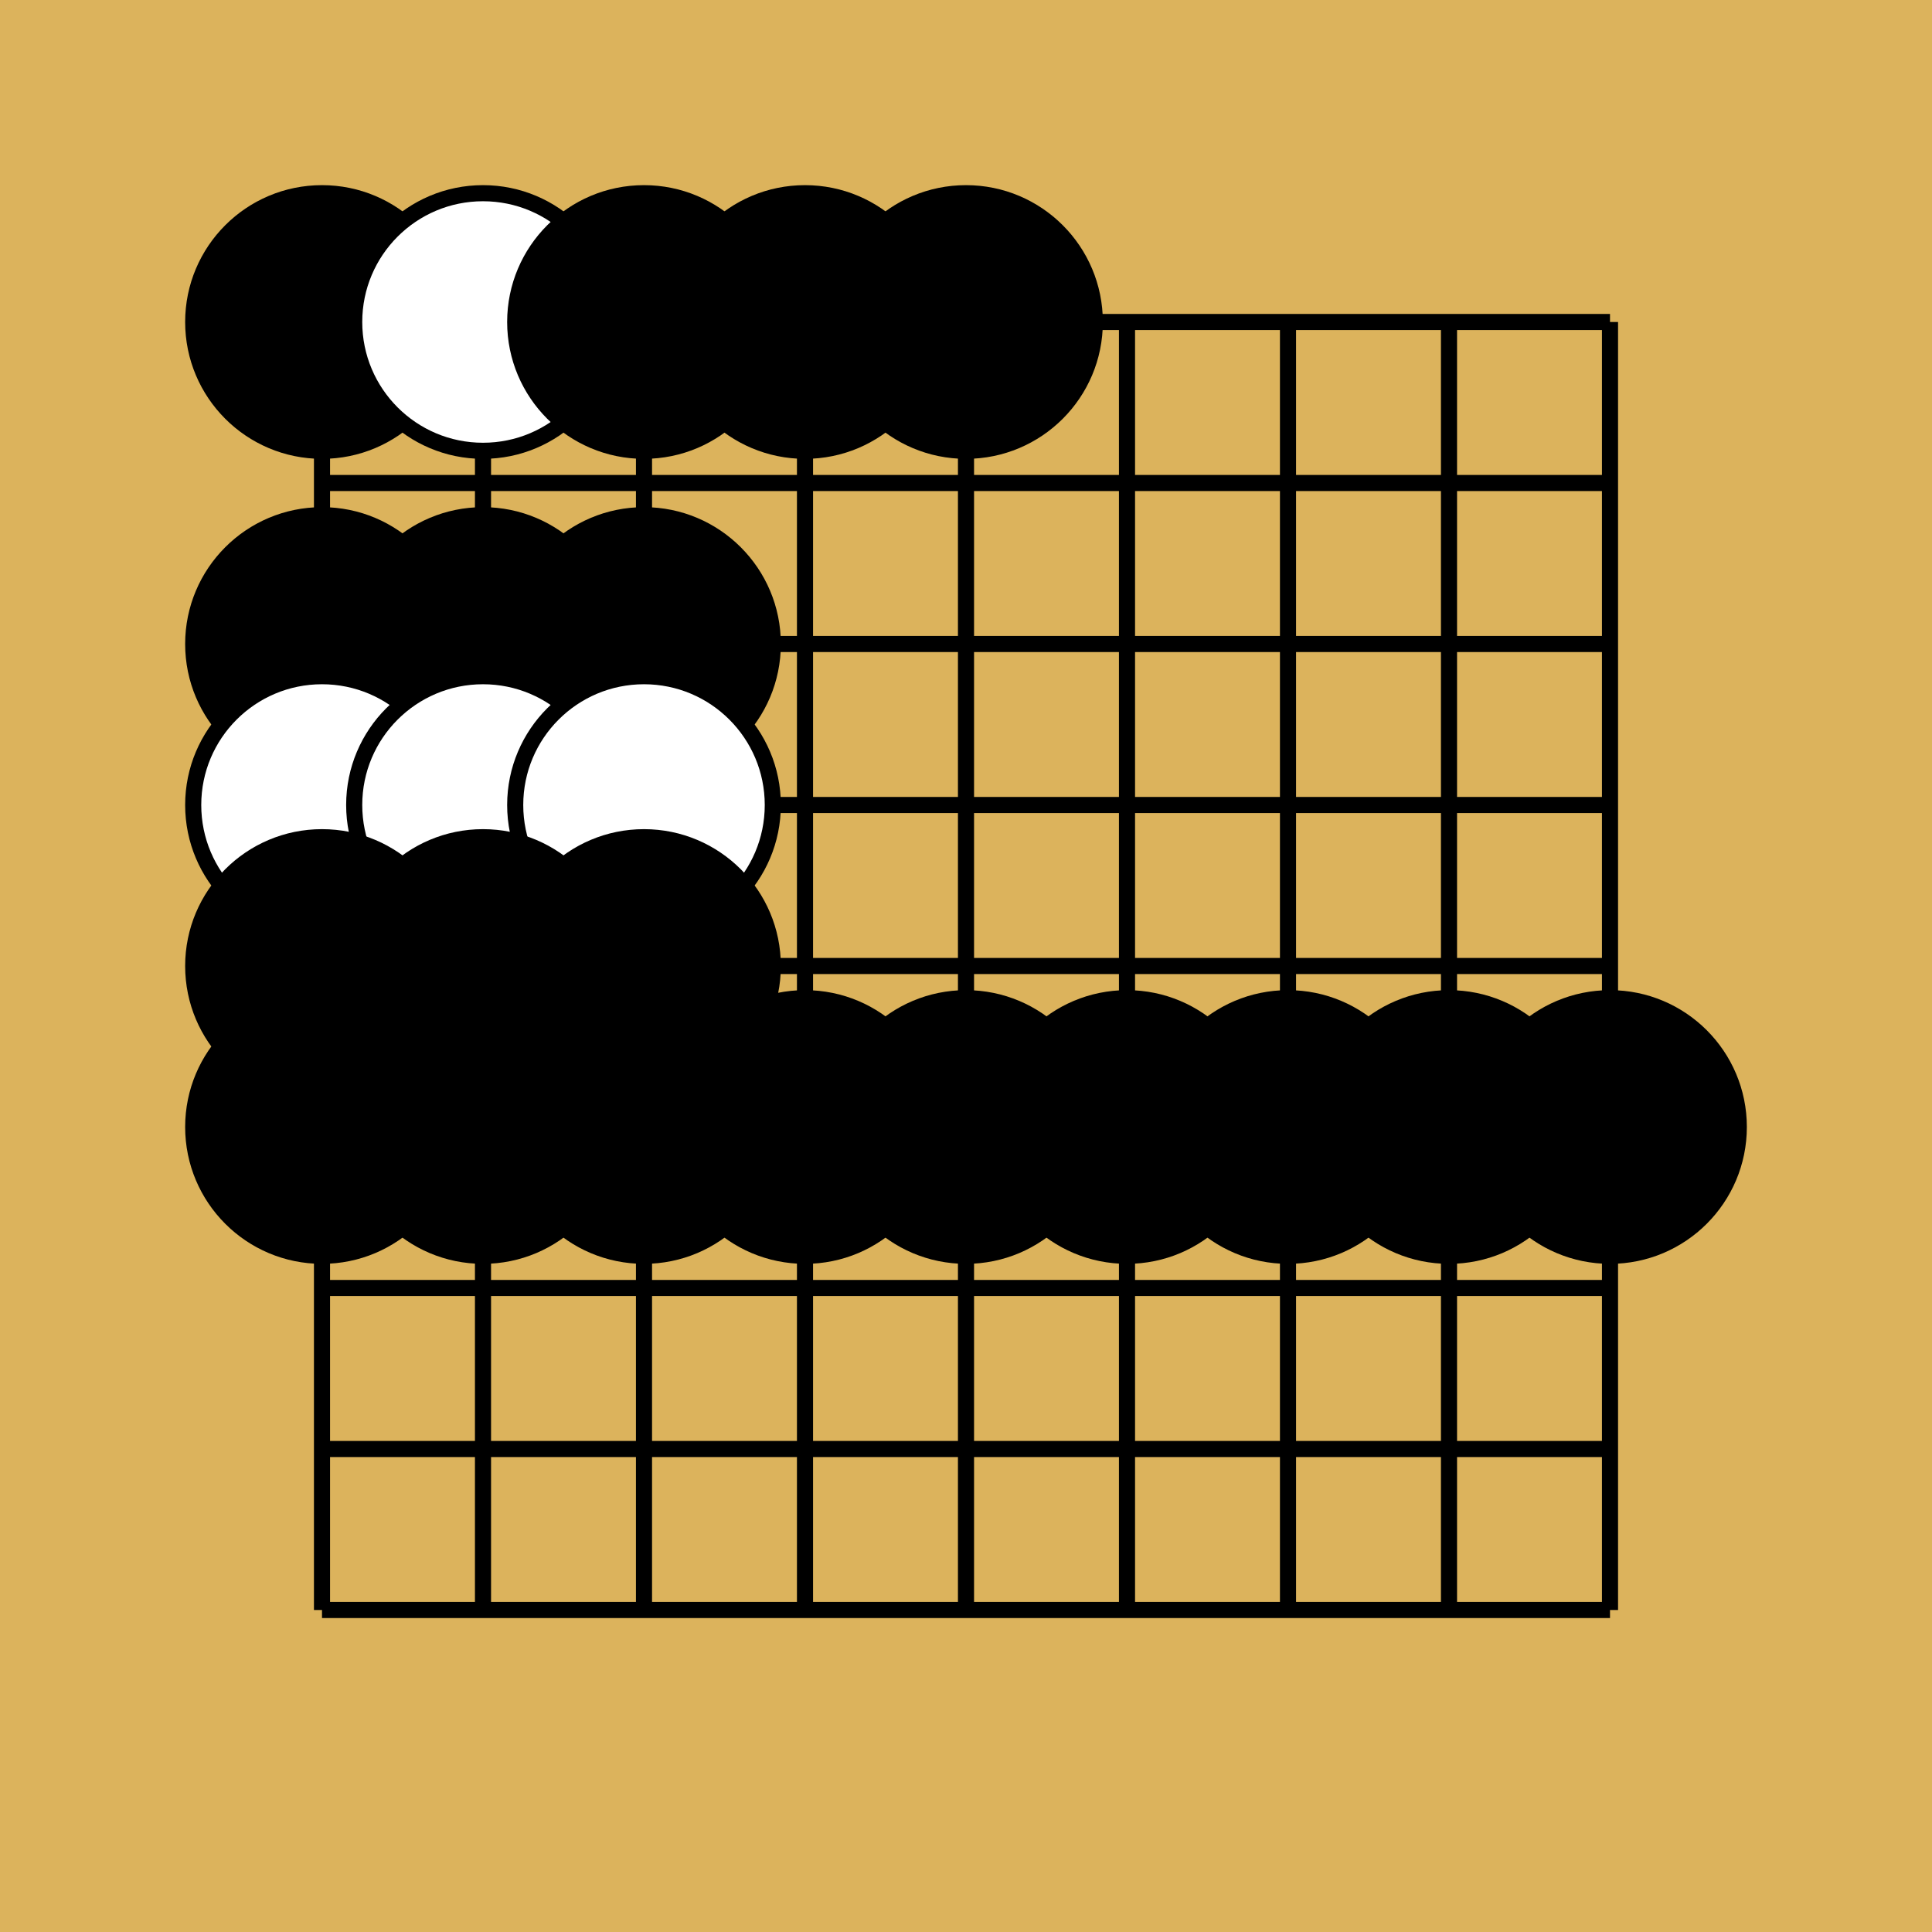
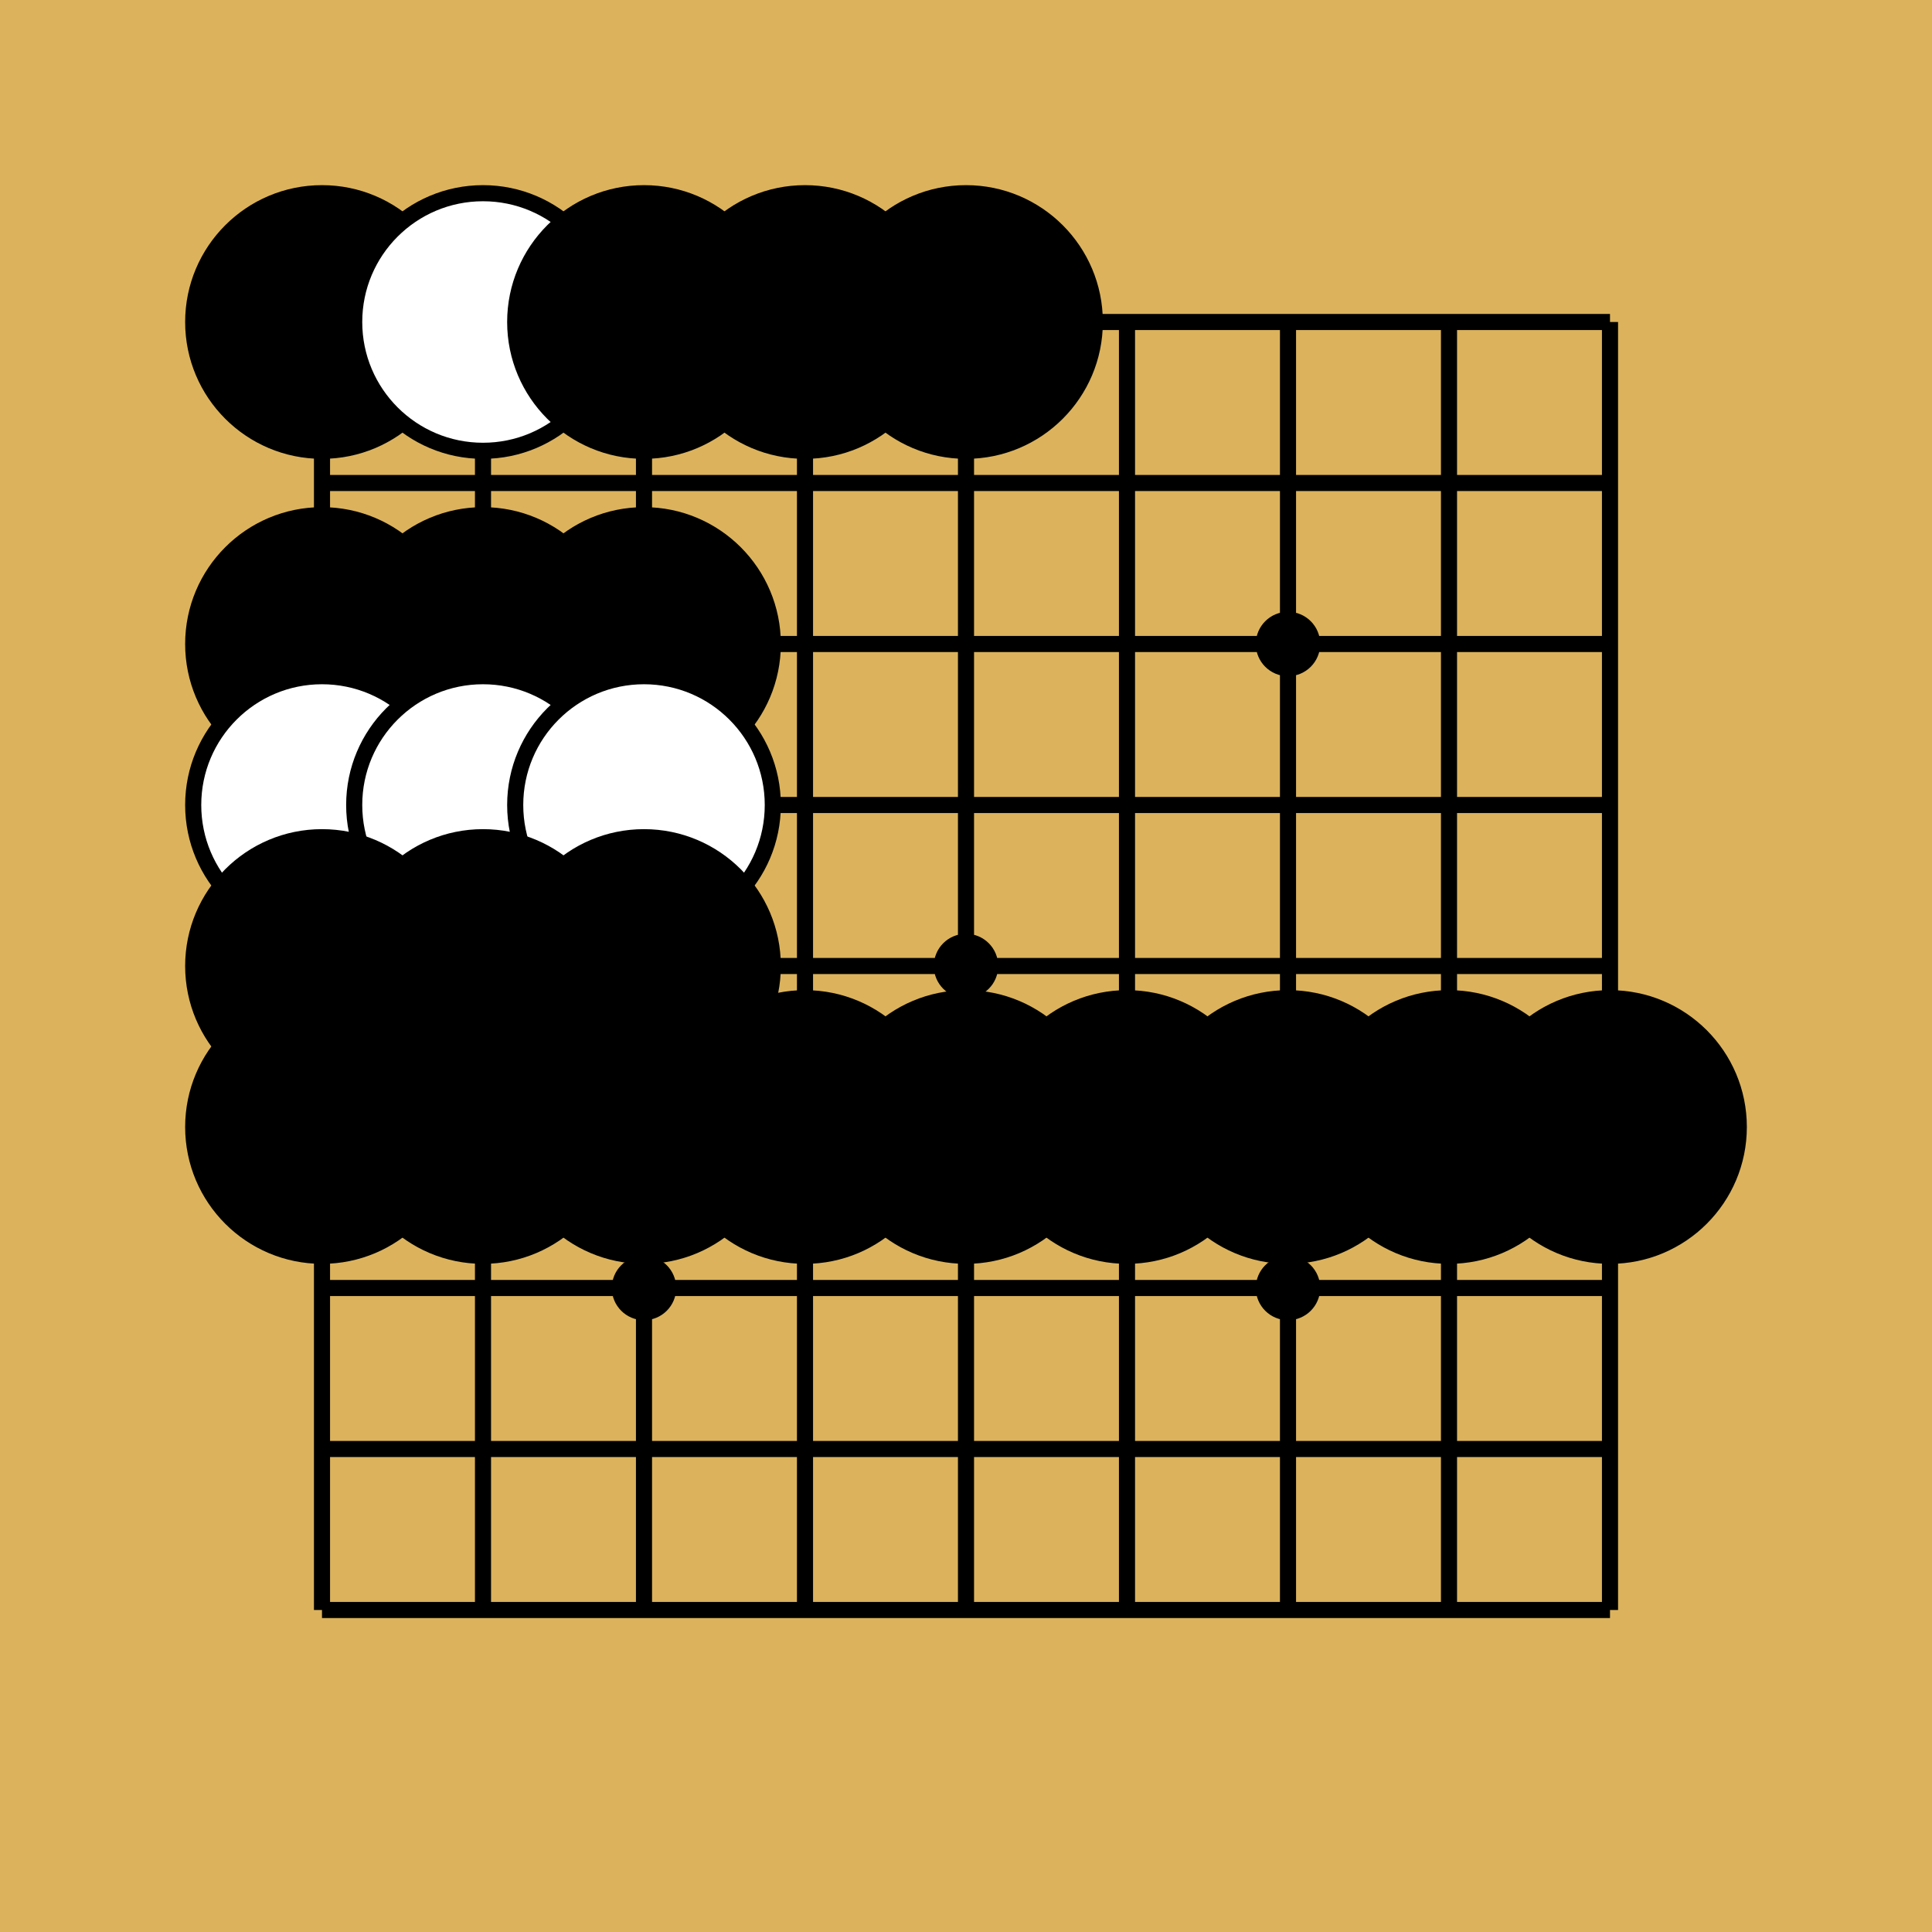
<svg xmlns="http://www.w3.org/2000/svg" width="120" height="120" viewBox="0 0 120 120" class="go-board-svg">
  <rect x="0" y="0" width="120" height="120" fill="#DCB35C" />
  <line x1="20" y1="20" x2="20" y2="100" stroke="#000000" stroke-width="1" />
  <line x1="20" y1="20" x2="100" y2="20" stroke="#000000" stroke-width="1" />
  <line x1="30" y1="20" x2="30" y2="100" stroke="#000000" stroke-width="1" />
  <line x1="20" y1="30" x2="100" y2="30" stroke="#000000" stroke-width="1" />
  <line x1="40" y1="20" x2="40" y2="100" stroke="#000000" stroke-width="1" />
  <line x1="20" y1="40" x2="100" y2="40" stroke="#000000" stroke-width="1" />
  <line x1="50" y1="20" x2="50" y2="100" stroke="#000000" stroke-width="1" />
  <line x1="20" y1="50" x2="100" y2="50" stroke="#000000" stroke-width="1" />
  <line x1="60" y1="20" x2="60" y2="100" stroke="#000000" stroke-width="1" />
  <line x1="20" y1="60" x2="100" y2="60" stroke="#000000" stroke-width="1" />
  <line x1="70" y1="20" x2="70" y2="100" stroke="#000000" stroke-width="1" />
  <line x1="20" y1="70" x2="100" y2="70" stroke="#000000" stroke-width="1" />
  <line x1="80" y1="20" x2="80" y2="100" stroke="#000000" stroke-width="1" />
  <line x1="20" y1="80" x2="100" y2="80" stroke="#000000" stroke-width="1" />
  <line x1="90" y1="20" x2="90" y2="100" stroke="#000000" stroke-width="1" />
  <line x1="20" y1="90" x2="100" y2="90" stroke="#000000" stroke-width="1" />
  <line x1="100" y1="20" x2="100" y2="100" stroke="#000000" stroke-width="1" />
  <line x1="20" y1="100" x2="100" y2="100" stroke="#000000" stroke-width="1" />
+   <circle cx="40" cy="40" r="2" fill="#000000" />
+   <circle cx="80" cy="40" r="2" fill="#000000" />
+   <circle cx="60" cy="60" r="2" fill="#000000" />
+   <circle cx="40" cy="80" r="2" fill="#000000" />
+   <circle cx="80" cy="80" r="2" fill="#000000" />
  <circle cx="20" cy="20" r="8" fill="#000000" stroke="#000000" stroke-width="1" />
  <circle cx="30" cy="20" r="8" fill="#FFFFFF" stroke="#000000" stroke-width="1" />
  <circle cx="40" cy="20" r="8" fill="#000000" stroke="#000000" stroke-width="1" />
  <circle cx="50" cy="20" r="8" fill="#000000" stroke="#000000" stroke-width="1" />
  <circle cx="60" cy="20" r="8" fill="#000000" stroke="#000000" stroke-width="1" />
  <circle cx="20" cy="40" r="8" fill="#000000" stroke="#000000" stroke-width="1" />
  <circle cx="30" cy="40" r="8" fill="#000000" stroke="#000000" stroke-width="1" />
  <circle cx="40" cy="40" r="8" fill="#000000" stroke="#000000" stroke-width="1" />
  <circle cx="20" cy="50" r="8" fill="#FFFFFF" stroke="#000000" stroke-width="1" />
  <circle cx="30" cy="50" r="8" fill="#FFFFFF" stroke="#000000" stroke-width="1" />
  <circle cx="40" cy="50" r="8" fill="#FFFFFF" stroke="#000000" stroke-width="1" />
  <circle cx="20" cy="60" r="8" fill="#000000" stroke="#000000" stroke-width="1" />
  <circle cx="30" cy="60" r="8" fill="#000000" stroke="#000000" stroke-width="1" />
  <circle cx="40" cy="60" r="8" fill="#000000" stroke="#000000" stroke-width="1" />
  <circle cx="20" cy="70" r="8" fill="#000000" stroke="#000000" stroke-width="1" />
  <circle cx="30" cy="70" r="8" fill="#000000" stroke="#000000" stroke-width="1" />
  <circle cx="40" cy="70" r="8" fill="#000000" stroke="#000000" stroke-width="1" />
  <circle cx="50" cy="70" r="8" fill="#000000" stroke="#000000" stroke-width="1" />
  <circle cx="60" cy="70" r="8" fill="#000000" stroke="#000000" stroke-width="1" />
  <circle cx="70" cy="70" r="8" fill="#000000" stroke="#000000" stroke-width="1" />
  <circle cx="80" cy="70" r="8" fill="#000000" stroke="#000000" stroke-width="1" />
  <circle cx="90" cy="70" r="8" fill="#000000" stroke="#000000" stroke-width="1" />
  <circle cx="100" cy="70" r="8" fill="#000000" stroke="#000000" stroke-width="1" />
</svg>
